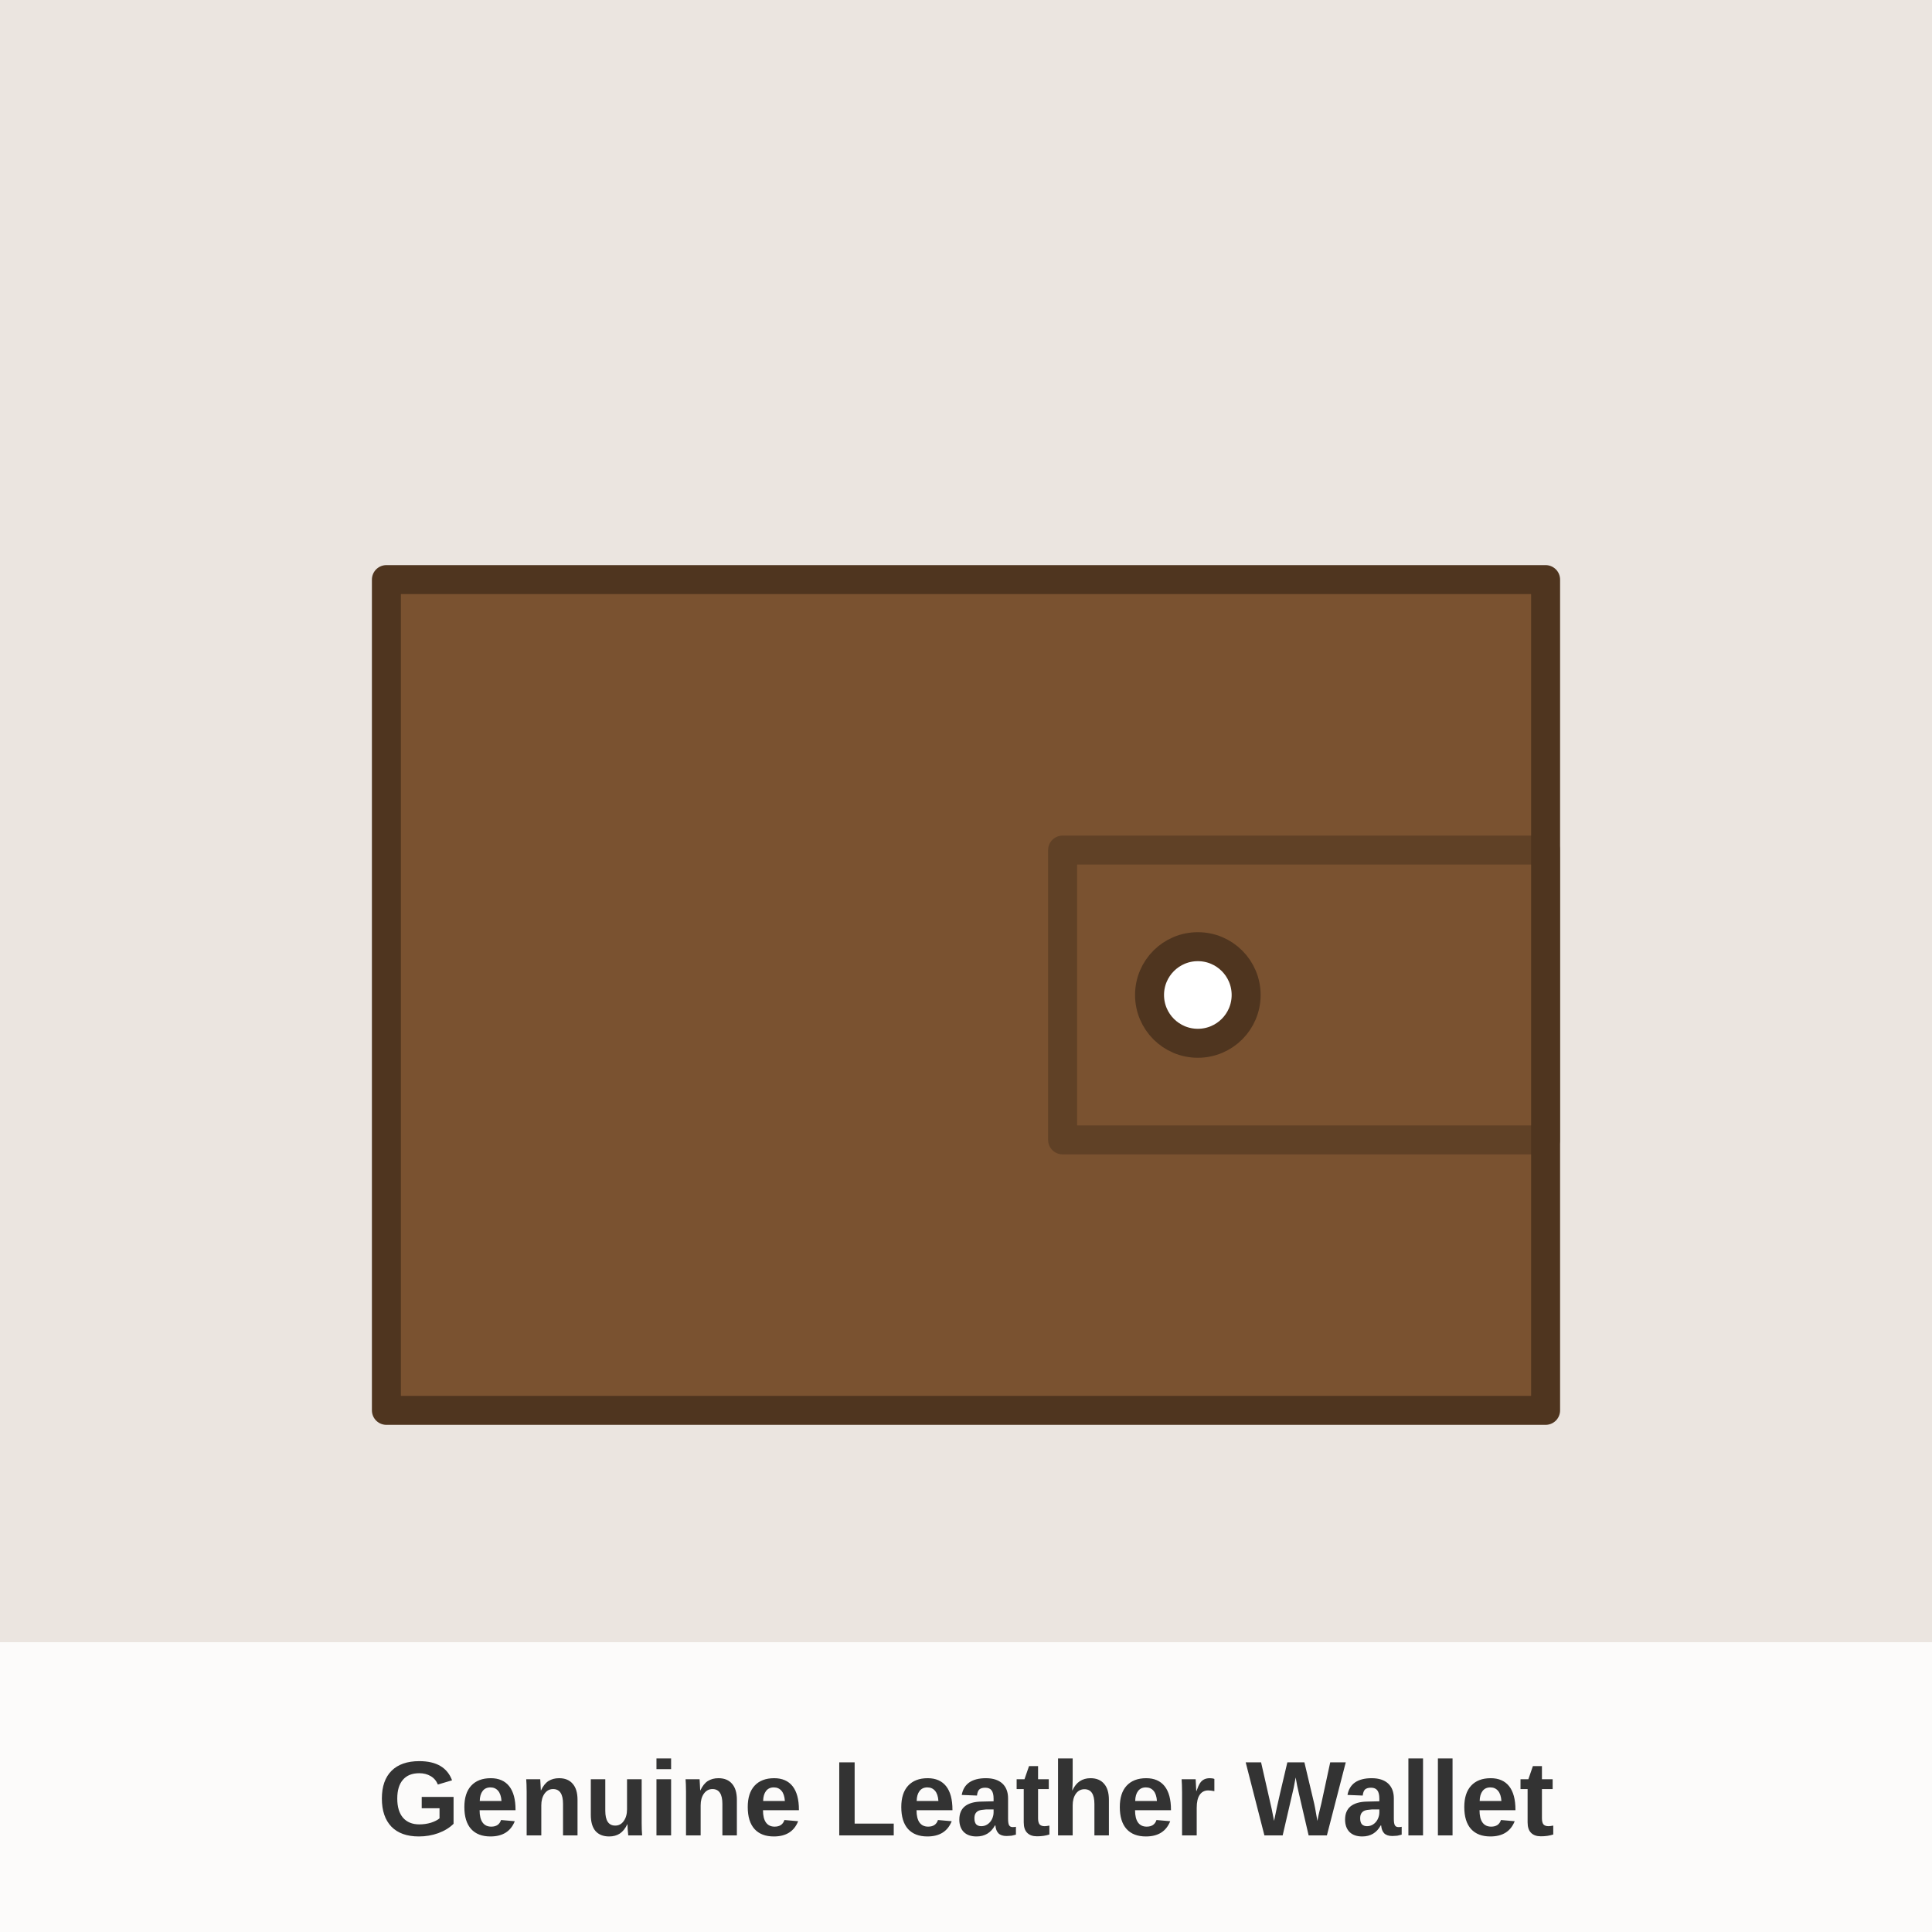
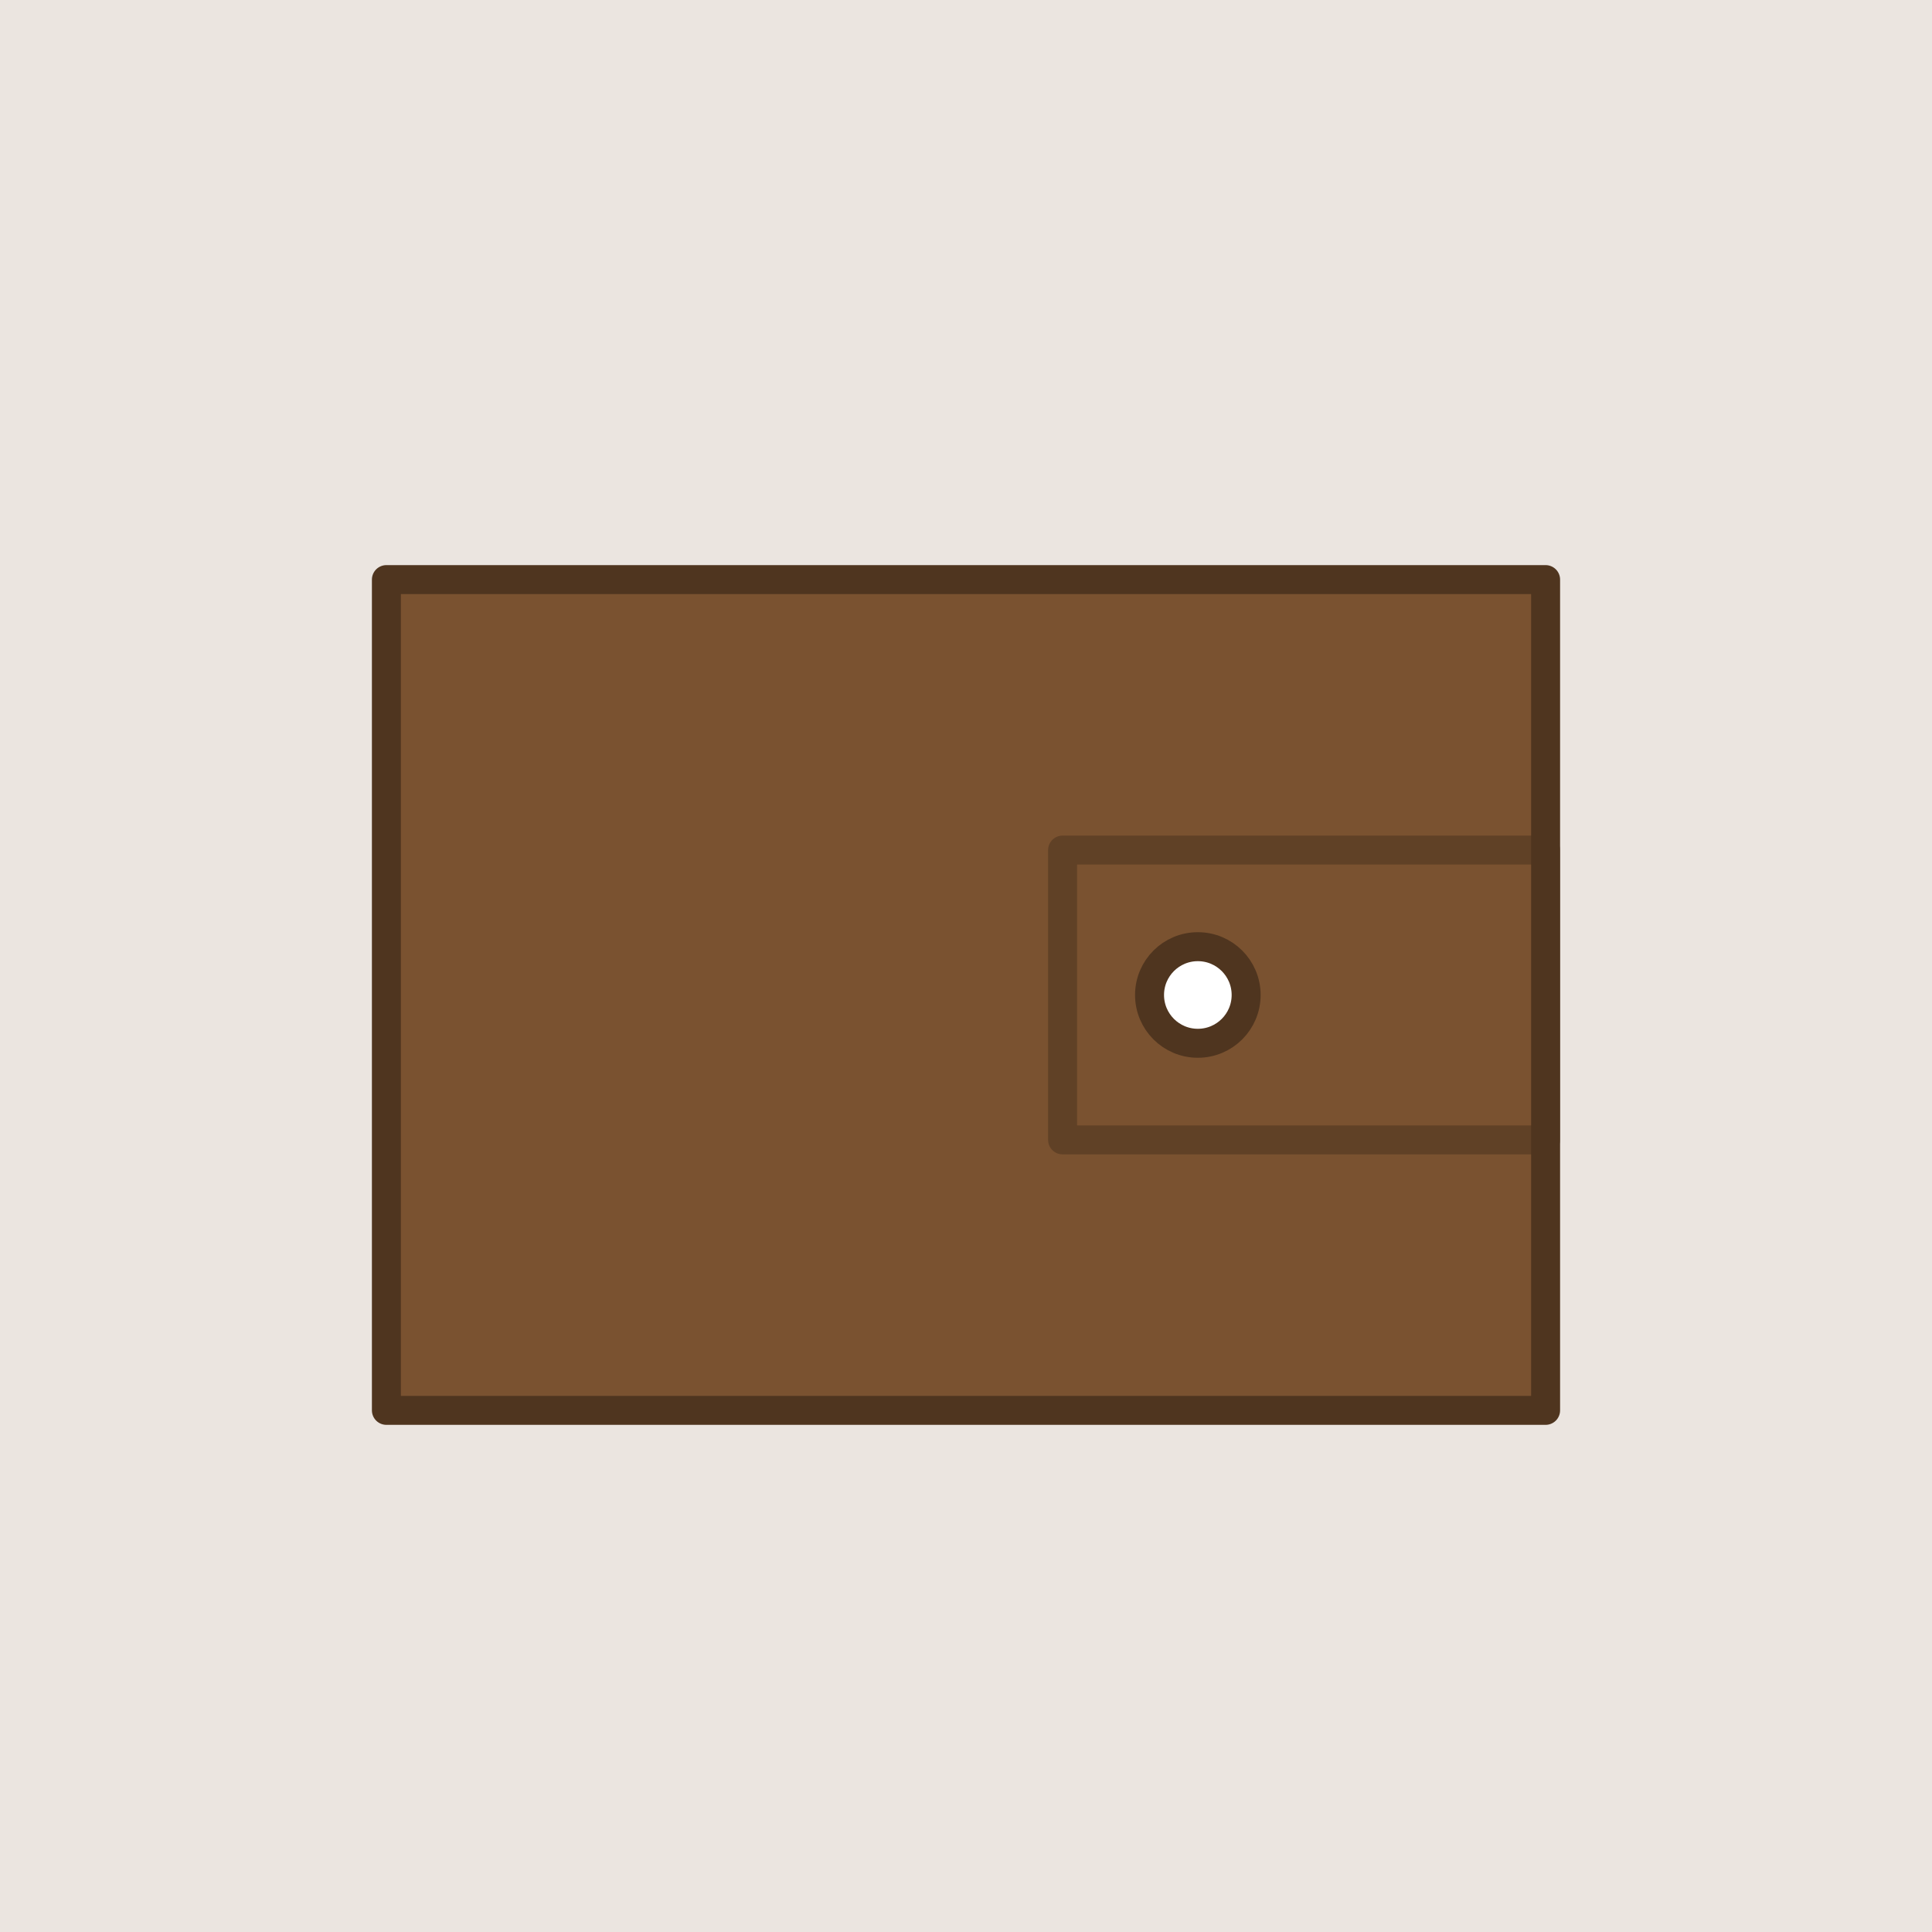
<svg xmlns="http://www.w3.org/2000/svg" viewBox="0 0 200 200" width="400" height="400">
  <rect width="200" height="200" fill="#ebe5e0" />
  <g fill="#7a5230" stroke="#4f351f" stroke-width="3" stroke-linejoin="round">
    <path d="M40 60h120v86H40Z" />
    <path d="M110 88h50v30h-50Z" opacity=".6" />
    <circle cx="124" cy="103" r="5" fill="#fff" />
  </g>
-   <rect y="170" width="200" height="30" fill="#ffffff" opacity=".85" />
-   <text x="100" y="190" text-anchor="middle" font-family="Arial,sans-serif" font-size="11" font-weight="bold" fill="#333">Genuine Leather Wallet</text>
</svg>
